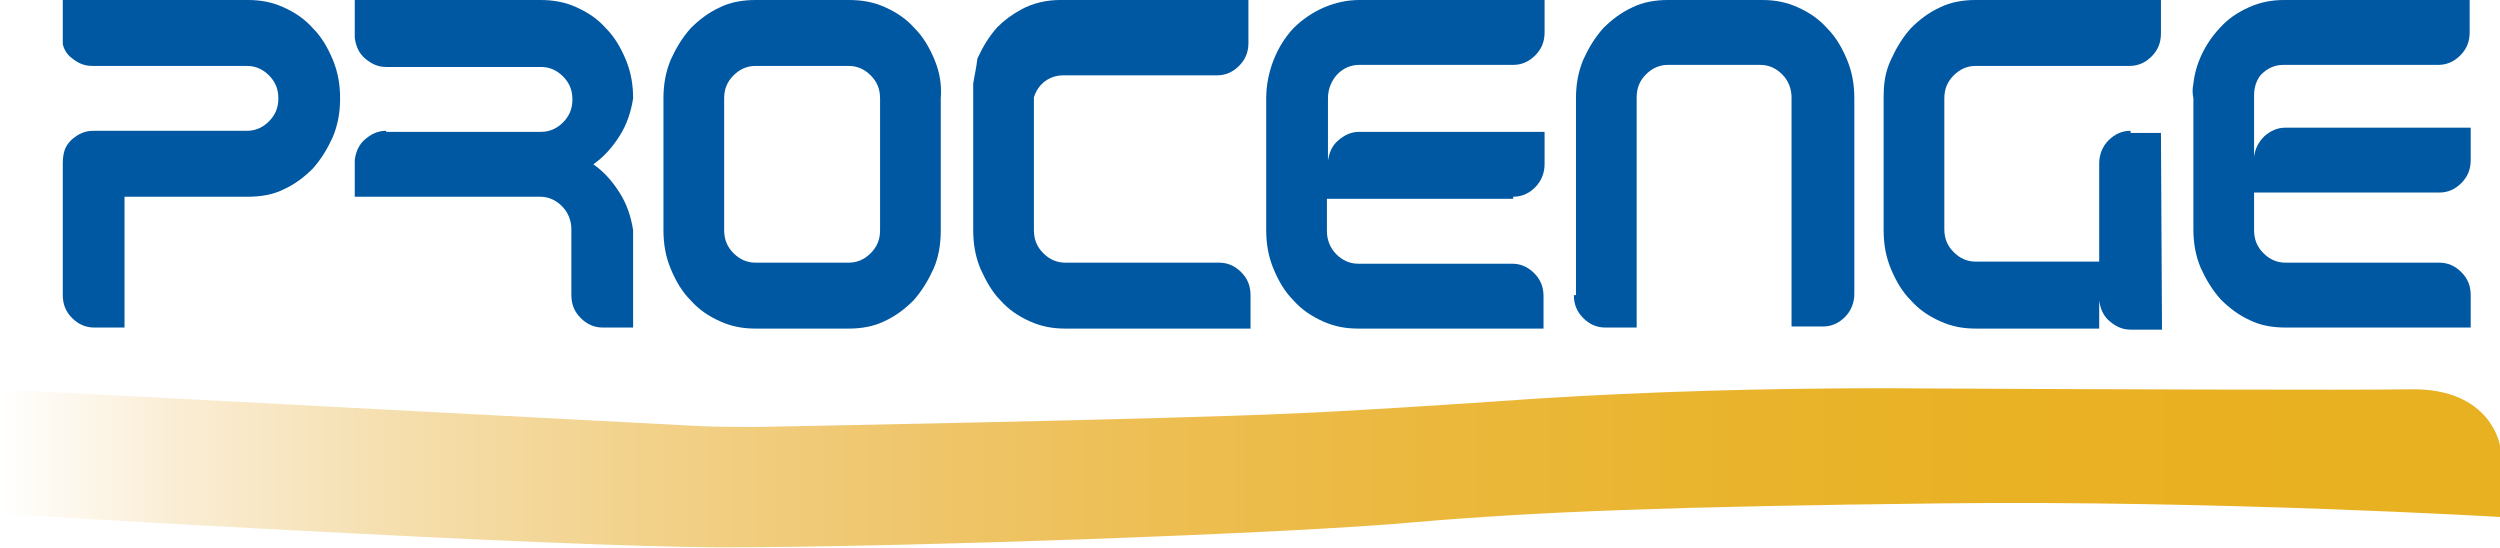
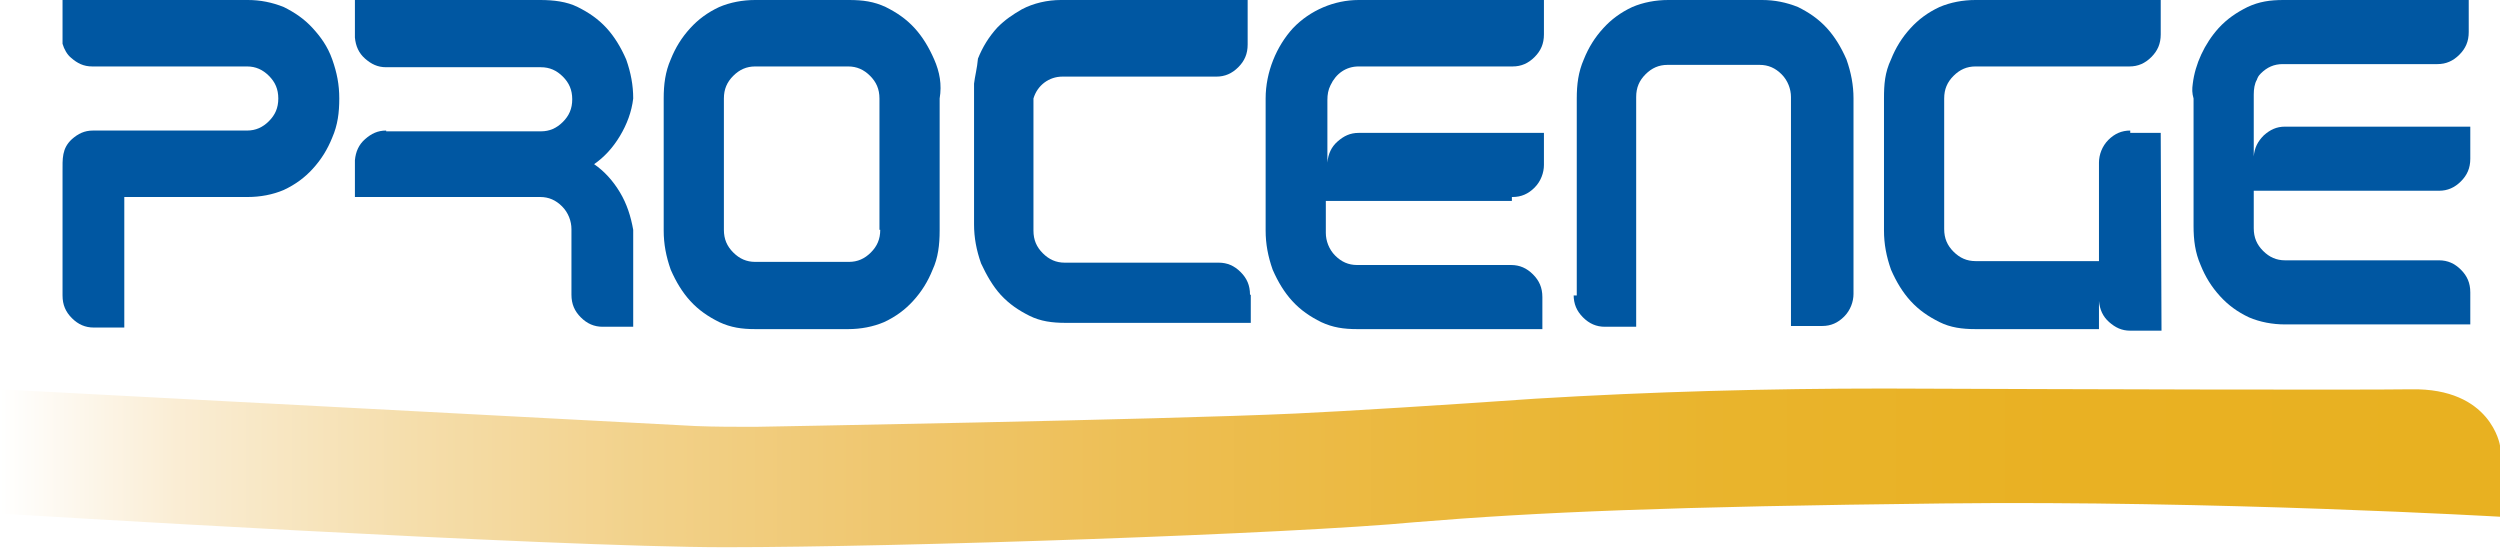
- <svg xmlns="http://www.w3.org/2000/svg" version="1.1" id="Camada_1" x="0px" y="0px" viewBox="0 0 238.9 52.3" style="enable-background:new 0 0 238.9 52.3;" xml:space="preserve">
+ <svg xmlns="http://www.w3.org/2000/svg" version="1.1" id="Camada_1" x="0px" y="0px" viewBox="0 0 319.8 70" style="enable-background:new 0 0 319.8 70;" xml:space="preserve">
  <style type="text/css">
	.st0{fill-rule:evenodd;clip-rule:evenodd;fill:#0057A2;}
	.st1{fill-rule:evenodd;clip-rule:evenodd;fill:url(#SVGID_1_);}
</style>
  <g>
-     <path class="st0" d="M11.9,18.8h11.8c1.2,0,2.4-0.2,3.4-0.7c1.1-0.5,2-1.2,2.8-2c0.8-0.9,1.4-1.9,1.9-3c0.5-1.2,0.7-2.4,0.7-3.7   c0-1.3-0.2-2.5-0.7-3.7c-0.5-1.2-1.1-2.2-1.9-3c-0.8-0.9-1.7-1.5-2.8-2C26,0.2,24.9,0,23.7,0H6v4.2c0.1,0.5,0.4,1,0.8,1.3   c0.6,0.5,1.2,0.8,2,0.8h14.8c0.8,0,1.5,0.3,2.1,0.9c0.6,0.6,0.9,1.3,0.9,2.2c0,0.9-0.3,1.6-0.9,2.2c-0.6,0.6-1.3,0.9-2.1,0.9H8.9   c-0.8,0-1.4,0.3-2,0.8c-1,0.9-0.9,1.9-0.9,3.1v11.8c0,0.9,0.3,1.6,0.9,2.2c0.6,0.6,1.3,0.9,2.1,0.9h2.9V18.8L11.9,18.8z" />
-     <path class="st0" d="M150.4,28.2c0,0.9,0.3,1.6,0.9,2.2c0.6,0.6,1.3,0.9,2.1,0.9h3v-22c0-0.9,0.3-1.6,0.9-2.2   c0.6-0.6,1.3-0.9,2.1-0.9h8.8c0.8,0,1.5,0.3,2.1,0.9c0.6,0.6,0.9,1.4,0.9,2.2l0,21.9h3c0.8,0,1.5-0.3,2.1-0.9   c0.6-0.6,0.9-1.4,0.9-2.2V9.4c0-1.3-0.2-2.5-0.7-3.7c-0.5-1.2-1.1-2.2-1.9-3c-0.8-0.9-1.7-1.5-2.8-2c-1.1-0.5-2.2-0.7-3.4-0.7h-0.1   h-8.8h-0.1c-1.2,0-2.4,0.2-3.4,0.7c-1.1,0.5-2,1.2-2.8,2c-0.8,0.9-1.4,1.9-1.9,3c-0.5,1.2-0.7,2.4-0.7,3.7V28.2L150.4,28.2z" />
-     <path class="st0" d="M209.6,8c0.2-1.9,1.1-3.8,2.5-5.3c0.8-0.9,1.7-1.5,2.8-2c1.1-0.5,2.2-0.7,3.4-0.7h5.9H236v3.1   c0,0.9-0.3,1.6-0.9,2.2c-0.6,0.6-1.3,0.9-2.1,0.9h-11.8h-3c-0.8,0-1.5,0.3-2.1,0.9c0,0,0,0,0,0c0,0,0,0,0,0c0,0,0,0,0,0   c0,0,0,0,0,0c0,0,0,0,0,0c0,0,0,0,0,0c0,0,0,0,0,0c0,0,0,0,0,0c0,0,0,0,0,0c0,0,0,0,0,0c0,0,0,0,0,0c0,0,0,0,0,0c0,0,0,0,0,0   c0,0,0,0,0,0c0,0,0,0,0,0c0,0,0,0,0,0l0,0c0,0,0,0,0,0c0,0,0,0,0,0c0,0,0,0,0,0c0,0,0,0,0,0c-0.2,0.2-0.3,0.4-0.4,0.6h0   c-0.2,0.4-0.3,0.9-0.3,1.4v5.9c0.1-0.8,0.4-1.4,1-2c0.6-0.5,1.2-0.8,2-0.8h11.8h5.9v3.1c0,0.9-0.3,1.6-0.9,2.2   c-0.6,0.6-1.3,0.9-2.1,0.9h-17.7V22c0,0.9,0.3,1.6,0.9,2.2c0.6,0.6,1.3,0.9,2.1,0.9h14.7c0.8,0,1.5,0.3,2.1,0.9   c0.6,0.6,0.9,1.3,0.9,2.2v3.1h-17.7c-1.2,0-2.4-0.2-3.4-0.7c-1.1-0.5-2-1.2-2.8-2c-0.8-0.9-1.4-1.9-1.9-3c-0.5-1.2-0.7-2.4-0.7-3.7   V9.4C209.5,8.9,209.5,8.5,209.6,8L209.6,8z" />
-     <path class="st0" d="M119.5,28.2c0-0.9-0.3-1.6-0.9-2.2c-0.6-0.6-1.3-0.9-2.1-0.9h-14.7c-0.8,0-1.5-0.3-2.1-0.9   c-0.6-0.6-0.9-1.3-0.9-2.2v-6.6V9.4v0c0,0,0,0,0,0c0,0,0,0,0,0c0,0,0,0,0,0v0c0,0,0,0,0,0v0c0,0,0,0,0,0v0c0,0,0,0,0,0c0,0,0,0,0,0   c0,0,0,0,0,0v0c0,0,0,0,0,0v0c0,0,0,0,0,0c0,0,0,0,0,0c0,0,0,0,0,0c0,0,0,0,0,0c0,0,0,0,0,0c0,0,0,0,0,0c0,0,0,0,0,0c0,0,0,0,0,0   c0,0,0,0,0,0v0c0,0,0,0,0,0l0,0c0,0,0,0,0,0l0,0c0,0,0,0,0,0v0c0,0,0,0,0,0l0,0c0,0,0,0,0,0c0,0,0,0,0,0c0,0,0,0,0,0c0,0,0,0,0,0   c0,0,0,0,0,0l0,0c0,0,0,0,0,0v0c0,0,0,0,0,0c0,0,0,0,0-0.1v0c0,0,0,0,0,0l0,0c0,0,0,0,0,0l0,0c0,0,0,0,0,0l0,0   c0.4-1.3,1.5-2.1,2.8-2.1h2.9c0,0,0.1,0,0.1,0h11.7c0.8,0,1.5-0.3,2.1-0.9c0.6-0.6,0.9-1.3,0.9-2.2V0h-11.8h-5.9c0,0,0,0-0.1,0   c0,0,0,0-0.1,0c0,0,0,0-0.1,0c-1.3,0-2.6,0.3-3.7,0.9c0,0,0,0,0,0c0,0,0,0,0,0l0,0c-0.9,0.5-1.6,1-2.3,1.7c-0.8,0.9-1.4,1.9-1.9,3   C93.3,6.5,93.1,7.3,93,8c0,0,0,0,0,0c0,0,0,0,0,0.1l0,0c0,0,0,0,0,0.1c0,0,0,0,0,0c0,0,0,0,0,0.1l0,0c0,0,0,0,0,0.1l0,0   c0,0,0,0,0,0.1c0,0,0,0,0,0c0,0,0,0,0,0.1l0,0c0,0,0,0,0,0.1c0,0,0,0,0,0c0,0,0,0,0,0.1l0,0c0,0,0,0,0,0.1v0c0,0,0,0,0,0.1l0,0   c0,0,0,0,0,0.1v0c0,0,0,0,0,0.1c0,0,0,0,0,0c0,0,0,0,0,0.1c0,0,0,0,0,0c0,0,0,0,0,0.1l0,0c0,0,0,0,0,0.1c0,0,0,0,0,0c0,0,0,0,0,0.1   c0,0,0,0,0,0c0,0,0,0,0,0.1c0,0,0,0,0,0c0,0,0,0,0,0.1c0,0,0,0,0,0c0,0,0,0,0,0.1c0,0,0,0,0,0c0,0,0,0,0,0.1c0,0,0,0,0,0   c0,0,0,0,0,0.1v0c0,0,0,0,0,0.1v0c0,0,0,0,0,0.1v0v5.9V22c0,1.3,0.2,2.5,0.7,3.7c0.5,1.1,1.1,2.2,1.9,3c0.8,0.9,1.7,1.5,2.8,2   c1.1,0.5,2.2,0.7,3.4,0.7h17.7V28.2L119.5,28.2z" />
-     <path class="st0" d="M144.6,18.8c0.8,0,1.5-0.3,2.1-0.9c0.6-0.6,0.9-1.4,0.9-2.2v-3.1h-5.9h-11.8c-0.8,0-1.4,0.3-2,0.8   c-0.6,0.5-0.9,1.2-1,2V9.4c0-0.5,0.1-1,0.3-1.4l0,0c0.5-1.1,1.5-1.8,2.7-1.8h2.9c0,0,0.1,0,0.1,0h11.7c0.8,0,1.5-0.3,2.1-0.9   c0.6-0.6,0.9-1.3,0.9-2.2V0h-11.8h-5.9c-2.3,0-4.6,1-6.3,2.7c-1.6,1.7-2.6,4.2-2.6,6.7V22c0,1.3,0.2,2.5,0.7,3.7   c0.5,1.2,1.1,2.2,1.9,3c0.8,0.9,1.7,1.5,2.8,2c1.1,0.5,2.2,0.7,3.4,0.7h17.7v-3.1c0-0.9-0.3-1.6-0.9-2.2c-0.6-0.6-1.3-0.9-2.1-0.9   h-14.7c-0.8,0-1.5-0.3-2.1-0.9c-0.6-0.6-0.9-1.4-0.9-2.2v-3.1H144.6L144.6,18.8z" />
-     <path class="st0" d="M203.6,12.5c-0.8,0-1.5,0.3-2.1,0.9c-0.6,0.6-0.9,1.4-0.9,2.2v3.1v6.3h-11.8c-0.8,0-1.5-0.3-2.1-0.9   c-0.6-0.6-0.9-1.3-0.9-2.2V9.4c0-0.9,0.3-1.6,0.9-2.2c0.6-0.6,1.3-0.9,2.1-0.9h3h11.7c0.8,0,1.5-0.3,2.1-0.9   c0.6-0.6,0.9-1.3,0.9-2.2V0h-11.7h-5.9h-0.1c-1.2,0-2.4,0.2-3.4,0.7c-1.1,0.5-2,1.2-2.8,2c-0.8,0.9-1.4,1.9-1.9,3   C180.1,7,180,8.1,180,9.4V22c0,1.3,0.2,2.5,0.7,3.7c0.5,1.2,1.1,2.2,1.9,3c0.8,0.9,1.7,1.5,2.8,2c1.1,0.5,2.2,0.7,3.4,0.7h11.8   v-2.7c0.1,0.8,0.4,1.5,1,2c0.6,0.5,1.2,0.8,2,0.8h3l-0.1-18.8H203.6L203.6,12.5z" />
-     <path class="st0" d="M36.9,12.5c-0.8,0-1.4,0.3-2,0.8c-0.6,0.5-0.9,1.2-1,2v3.5h17.7c0.8,0,1.5,0.3,2.1,0.9   c0.6,0.6,0.9,1.4,0.9,2.2v6.3c0,0.9,0.3,1.6,0.9,2.2c0.6,0.6,1.3,0.9,2.1,0.9h2.9V22c-0.2-1.3-0.6-2.5-1.3-3.6   c-0.7-1.1-1.5-2-2.5-2.7c1-0.7,1.8-1.6,2.5-2.7c0.7-1.1,1.1-2.3,1.3-3.6c0-1.3-0.2-2.5-0.7-3.7c-0.5-1.2-1.1-2.2-1.9-3   c-0.8-0.9-1.7-1.5-2.8-2C54,0.2,52.9,0,51.6,0H33.9v3.6c0.1,0.8,0.4,1.5,1,2c0.6,0.5,1.2,0.8,2,0.8h14.8c0.8,0,1.5,0.3,2.1,0.9   c0.6,0.6,0.9,1.3,0.9,2.2c0,0.9-0.3,1.6-0.9,2.2c-0.6,0.6-1.3,0.9-2.1,0.9H36.9L36.9,12.5z" />
-     <path class="st0" d="M89.3,5.7c-0.5-1.2-1.1-2.2-1.9-3c-0.8-0.9-1.7-1.5-2.8-2C83.5,0.2,82.4,0,81.1,0h-8.9c-1.2,0-2.4,0.2-3.4,0.7   c-1.1,0.5-2,1.2-2.8,2c-0.8,0.9-1.4,1.9-1.9,3c-0.5,1.2-0.7,2.4-0.7,3.7V22c0,1.3,0.2,2.5,0.7,3.7c0.5,1.2,1.1,2.2,1.9,3   c0.8,0.9,1.7,1.5,2.8,2c1.1,0.5,2.2,0.7,3.4,0.7h8.9c1.2,0,2.4-0.2,3.4-0.7c1.1-0.5,2-1.2,2.8-2c0.8-0.9,1.4-1.9,1.9-3   c0.5-1.1,0.7-2.4,0.7-3.7V9.4C90,8.1,89.8,6.9,89.3,5.7z M84.1,22c0,0.9-0.3,1.6-0.9,2.2c-0.6,0.6-1.3,0.9-2.1,0.9h-8.9   c-0.8,0-1.5-0.3-2.1-0.9c-0.6-0.6-0.9-1.3-0.9-2.2V9.4c0-0.9,0.3-1.6,0.9-2.2c0.6-0.6,1.3-0.9,2.1-0.9h8.9c0.8,0,1.5,0.3,2.1,0.9   c0.6,0.6,0.9,1.3,0.9,2.2V22z" />
-     <linearGradient id="SVGID_1_" gradientUnits="userSpaceOnUse" x1="0" y1="44.735" x2="238.879" y2="44.735">
+     <path class="st0" d="M15.9,25.2h15.8c1.6,0,3.2-0.3,4.6-0.9c1.5-0.7,2.7-1.6,3.7-2.7c1.1-1.2,1.9-2.5,2.5-4c0.7-1.6,0.9-3.2,0.9-5   s-0.3-3.3-0.9-5s-1.5-2.9-2.5-4c-1.1-1.2-2.3-2-3.7-2.7C34.8,0.3,33.3,0,31.7,0H8v5.6C8.2,6.3,8.6,7,9.1,7.4   c0.8,0.7,1.6,1.1,2.7,1.1h19.8c1.1,0,2,0.4,2.8,1.2c0.8,0.8,1.2,1.7,1.2,2.9c0,1.2-0.4,2.1-1.2,2.9c-0.8,0.8-1.7,1.2-2.8,1.2H11.9   c-1.1,0-1.9,0.4-2.7,1.1C7.9,19,8,20.3,8,22v15.8c0,1.2,0.4,2.1,1.2,2.9c0.8,0.8,1.7,1.2,2.8,1.2h3.9V25.2L15.9,25.2z" />
+     <path class="st0" d="M201.3,37.7c0,1.2,0.4,2.1,1.2,2.9c0.8,0.8,1.7,1.2,2.8,1.2h4V12.4c0-1.2,0.4-2.1,1.2-2.9   c0.8-0.8,1.7-1.2,2.8-1.2h11.8c1.1,0,2,0.4,2.8,1.2c0.8,0.8,1.2,1.9,1.2,2.9v29.3h4c1.1,0,2-0.4,2.8-1.2c0.8-0.8,1.2-1.9,1.2-2.9   v-25c0-1.7-0.3-3.3-0.9-5c-0.7-1.6-1.5-2.9-2.5-4c-1.1-1.2-2.3-2-3.7-2.7C228.5,0.3,227,0,225.4,0h-0.1h-11.8h-0.1   c-1.6,0-3.2,0.3-4.6,0.9c-1.5,0.7-2.7,1.6-3.7,2.7c-1.1,1.2-1.9,2.5-2.5,4c-0.7,1.6-0.9,3.2-0.9,5v25.2H201.3z" />
+     <path class="st0" d="M280.5,10.7c0.3-2.5,1.5-5.1,3.3-7.1c1.1-1.2,2.3-2,3.7-2.7c1.5-0.7,2.9-0.9,4.6-0.9h7.9h15.8v4.1   c0,1.2-0.4,2.1-1.2,2.9c-0.8,0.8-1.7,1.2-2.8,1.2h-15.8h-4c-1.1,0-2,0.4-2.8,1.2l0,0l0,0l0,0l0,0l0,0l0,0l0,0l0,0l0,0l0,0l0,0l0,0   l0,0l0,0l0,0l0,0l0,0l0,0l0,0l0,0l0,0c-0.3,0.3-0.4,0.5-0.5,0.8l0,0c-0.3,0.5-0.4,1.2-0.4,1.9v7.9c0.1-1.1,0.5-1.9,1.3-2.7   c0.8-0.7,1.6-1.1,2.7-1.1h15.8h7.9v4.1c0,1.2-0.4,2.1-1.2,2.9c-0.8,0.8-1.7,1.2-2.8,1.2h-23.7v4.8c0,1.2,0.4,2.1,1.2,2.9   c0.8,0.8,1.7,1.2,2.8,1.2H312c1.1,0,2,0.4,2.8,1.2s1.2,1.7,1.2,2.9v4.1h-23.7c-1.6,0-3.2-0.3-4.6-0.9c-1.5-0.7-2.7-1.6-3.7-2.7   c-1.1-1.2-1.9-2.5-2.5-4c-0.7-1.6-0.9-3.2-0.9-5V12.6C280.4,11.9,280.4,11.4,280.5,10.7L280.5,10.7z" />
+     <path class="st0" d="M159.9,37.7c0-1.2-0.4-2.1-1.2-2.9s-1.7-1.2-2.8-1.2h-19.7c-1.1,0-2-0.4-2.8-1.2c-0.8-0.8-1.2-1.7-1.2-2.9   v-8.8v-8l0,0l0,0l0,0l0,0l0,0l0,0l0,0l0,0l0,0l0,0l0,0l0,0l0,0l0,0l0,0l0,0l0,0l0,0l0,0l0,0l0,0l0,0l0,0l0,0l0,0l0,0l0,0l0,0l0,0   l0,0l0,0l0,0l0,0l0,0l0,0l0,0l0,0l0,0l0,0l0,0l0,0l0,0c0,0,0,0,0-0.1l0,0l0,0l0,0l0,0l0,0l0,0l0,0c0.5-1.7,2-2.8,3.7-2.8h3.9h0.1   h15.7c1.1,0,2-0.4,2.8-1.2c0.8-0.8,1.2-1.7,1.2-2.9V0h-15.8H136c0,0,0,0-0.1,0c0,0,0,0-0.1,0c0,0,0,0-0.1,0c-1.7,0-3.5,0.4-5,1.2   l0,0l0,0l0,0c-1.2,0.7-2.1,1.3-3.1,2.3c-1.1,1.2-1.9,2.5-2.5,4c-0.1,1.2-0.4,2.3-0.5,3.2l0,0c0,0,0,0,0,0.1l0,0c0,0,0,0,0,0.1l0,0   c0,0,0,0,0,0.1l0,0c0,0,0,0,0,0.1l0,0c0,0,0,0,0,0.1l0,0c0,0,0,0,0,0.1l0,0c0,0,0,0,0,0.1l0,0c0,0,0,0,0,0.1l0,0c0,0,0,0,0,0.1l0,0   c0,0,0,0,0,0.1l0,0c0,0,0,0,0,0.1l0,0c0,0,0,0,0,0.1l0,0c0,0,0,0,0,0.1l0,0c0,0,0,0,0,0.1l0,0c0,0,0,0,0,0.1l0,0c0,0,0,0,0,0.1l0,0   c0,0,0,0,0,0.1l0,0c0,0,0,0,0,0.1l0,0c0,0,0,0,0,0.1l0,0c0,0,0,0,0,0.1l0,0c0,0,0,0,0,0.1l0,0c0,0,0,0,0,0.1l0,0c0,0,0,0,0,0.1l0,0   v7.9v7.8c0,1.7,0.3,3.3,0.9,5c0.7,1.5,1.5,2.9,2.5,4c1.1,1.2,2.3,2,3.7,2.7s2.9,0.9,4.6,0.9h23.7V37.7L159.9,37.7z" />
+     <path class="st0" d="M193.5,25.2c1.1,0,2-0.4,2.8-1.2c0.8-0.8,1.2-1.9,1.2-2.9v-4.1h-7.9h-15.8c-1.1,0-1.9,0.4-2.7,1.1   c-0.8,0.7-1.2,1.6-1.3,2.7v-8c0-0.7,0.1-1.3,0.4-1.9l0,0c0.7-1.5,2-2.4,3.6-2.4h3.9h0.1h15.7c1.1,0,2-0.4,2.8-1.2s1.2-1.7,1.2-2.9   V0h-15.8h-7.9c-3.1,0-6.2,1.3-8.4,3.6c-2.1,2.3-3.5,5.6-3.5,9v16.9c0,1.7,0.3,3.3,0.9,5c0.7,1.6,1.5,2.9,2.5,4   c1.1,1.2,2.3,2,3.7,2.7c1.5,0.7,2.9,0.9,4.6,0.9h23.7v-4.1c0-1.2-0.4-2.1-1.2-2.9c-0.8-0.8-1.7-1.2-2.8-1.2h-19.7   c-1.1,0-2-0.4-2.8-1.2c-0.8-0.8-1.2-1.9-1.2-2.9v-4.1h23.8V25.2z" />
+     <path class="st0" d="M272.5,16.7c-1.1,0-2,0.4-2.8,1.2c-0.8,0.8-1.2,1.9-1.2,2.9V25v8.4h-15.8c-1.1,0-2-0.4-2.8-1.2   c-0.8-0.8-1.2-1.7-1.2-2.9V12.6c0-1.2,0.4-2.1,1.2-2.9c0.8-0.8,1.7-1.2,2.8-1.2h4h15.7c1.1,0,2-0.4,2.8-1.2   c0.8-0.8,1.2-1.7,1.2-2.9V0h-15.7h-7.9h-0.1c-1.6,0-3.2,0.3-4.6,0.9c-1.5,0.7-2.7,1.6-3.7,2.7c-1.1,1.2-1.9,2.5-2.5,4   c-0.8,1.7-0.9,3.2-0.9,5v16.9c0,1.7,0.3,3.3,0.9,5c0.7,1.6,1.5,2.9,2.5,4c1.1,1.2,2.3,2,3.7,2.7s2.9,0.9,4.6,0.9h15.8v-3.6   c0.1,1.1,0.5,2,1.3,2.7s1.6,1.1,2.7,1.1h4L276.4,17h-3.9V16.7z" />
+     <path class="st0" d="M49.4,16.7c-1.1,0-1.9,0.4-2.7,1.1c-0.8,0.7-1.2,1.6-1.3,2.7v4.7h23.7c1.1,0,2,0.4,2.8,1.2   c0.8,0.8,1.2,1.9,1.2,2.9v8.4c0,1.2,0.4,2.1,1.2,2.9c0.8,0.8,1.7,1.2,2.8,1.2H81V29.4c-0.3-1.7-0.8-3.3-1.7-4.8   c-0.9-1.5-2-2.7-3.3-3.6c1.3-0.9,2.4-2.1,3.3-3.6c0.9-1.5,1.5-3.1,1.7-4.8c0-1.7-0.3-3.3-0.9-5c-0.7-1.6-1.5-2.9-2.5-4   c-1.1-1.2-2.3-2-3.7-2.7S70.8,0,69.1,0H45.4v4.8c0.1,1.1,0.5,2,1.3,2.7c0.8,0.7,1.6,1.1,2.7,1.1h19.8c1.1,0,2,0.4,2.8,1.2   c0.8,0.8,1.2,1.7,1.2,2.9s-0.4,2.1-1.2,2.9c-0.8,0.8-1.7,1.2-2.8,1.2H49.4V16.7z" />
+     <path class="st0" d="M119.5,7.6c-0.7-1.6-1.5-2.9-2.5-4c-1.1-1.2-2.3-2-3.7-2.7c-1.5-0.7-2.9-0.9-4.7-0.9H96.6   c-1.6,0-3.2,0.3-4.6,0.9c-1.5,0.7-2.7,1.6-3.7,2.7c-1.1,1.2-1.9,2.5-2.5,4c-0.7,1.6-0.9,3.2-0.9,5v16.9c0,1.7,0.3,3.3,0.9,5   c0.7,1.6,1.5,2.9,2.5,4c1.1,1.2,2.3,2,3.7,2.7c1.5,0.7,2.9,0.9,4.6,0.9h11.9c1.6,0,3.2-0.3,4.6-0.9c1.5-0.7,2.7-1.6,3.7-2.7   c1.1-1.2,1.9-2.5,2.5-4c0.7-1.5,0.9-3.2,0.9-5V12.6C120.5,10.8,120.2,9.2,119.5,7.6z M112.6,29.4c0,1.2-0.4,2.1-1.2,2.9   c-0.8,0.8-1.7,1.2-2.8,1.2H96.6c-1.1,0-2-0.4-2.8-1.2c-0.8-0.8-1.2-1.7-1.2-2.9V12.6c0-1.2,0.4-2.1,1.2-2.9   c0.8-0.8,1.7-1.2,2.8-1.2h11.9c1.1,0,2,0.4,2.8,1.2c0.8,0.8,1.2,1.7,1.2,2.9V29.4z" />
+     <linearGradient id="SVGID_1_" gradientUnits="userSpaceOnUse" x1="0" y1="9.762" x2="319.752" y2="9.762" gradientTransform="matrix(1 0 0 -1 0 69.5898)">
      <stop offset="0" style="stop-color:#FFFFFF" />
      <stop offset="7.099897e-02" style="stop-color:#FAEDD4" />
      <stop offset="0.163" style="stop-color:#F5DEAC" />
      <stop offset="0.261" style="stop-color:#F2D189" />
      <stop offset="0.361" style="stop-color:#EFC66D" />
      <stop offset="0.466" style="stop-color:#EDBE52" />
      <stop offset="0.576" style="stop-color:#EBB83C" />
      <stop offset="0.693" style="stop-color:#E9B42C" />
      <stop offset="0.824" style="stop-color:#E9B123" />
      <stop offset="0.994" style="stop-color:#E8B121" />
    </linearGradient>
-     <path class="st1" d="M0,49.1c0,0,52.6,3.2,69.3,3.2s54.1-1.3,65.9-2.4c11.7-1,24.4-1.5,50.5-1.8c26.1-0.3,53.2,1.3,53.2,1.3v-6.8   c0,0-0.8-5.5-8.5-5.4c-5,0.1-32,0-50.3-0.1c-11.2,0-22.3,0.3-33.4,1c-8.5,0.6-18.1,1.2-22.9,1.4c-12.9,0.6-51.6,1.3-51.6,1.3   c-1.9,0-3.8,0-5.7-0.1L0,37.2V49.1z" />
+     <path class="st1" d="M0,65.7c0,0,70.4,4.3,92.8,4.3s72.4-1.7,88.2-3.2c15.7-1.3,32.7-2,67.6-2.4c34.9-0.4,71.2,1.7,71.2,1.7V57   c0,0-1.1-7.4-11.4-7.2c-6.7,0.1-42.8,0-67.3-0.1c-15,0-29.8,0.4-44.7,1.3c-11.4,0.8-24.2,1.6-30.7,1.9c-17.3,0.8-69.1,1.7-69.1,1.7   c-2.5,0-5.1,0-7.6-0.1L0,49.8V65.7z" />
  </g>
</svg>
